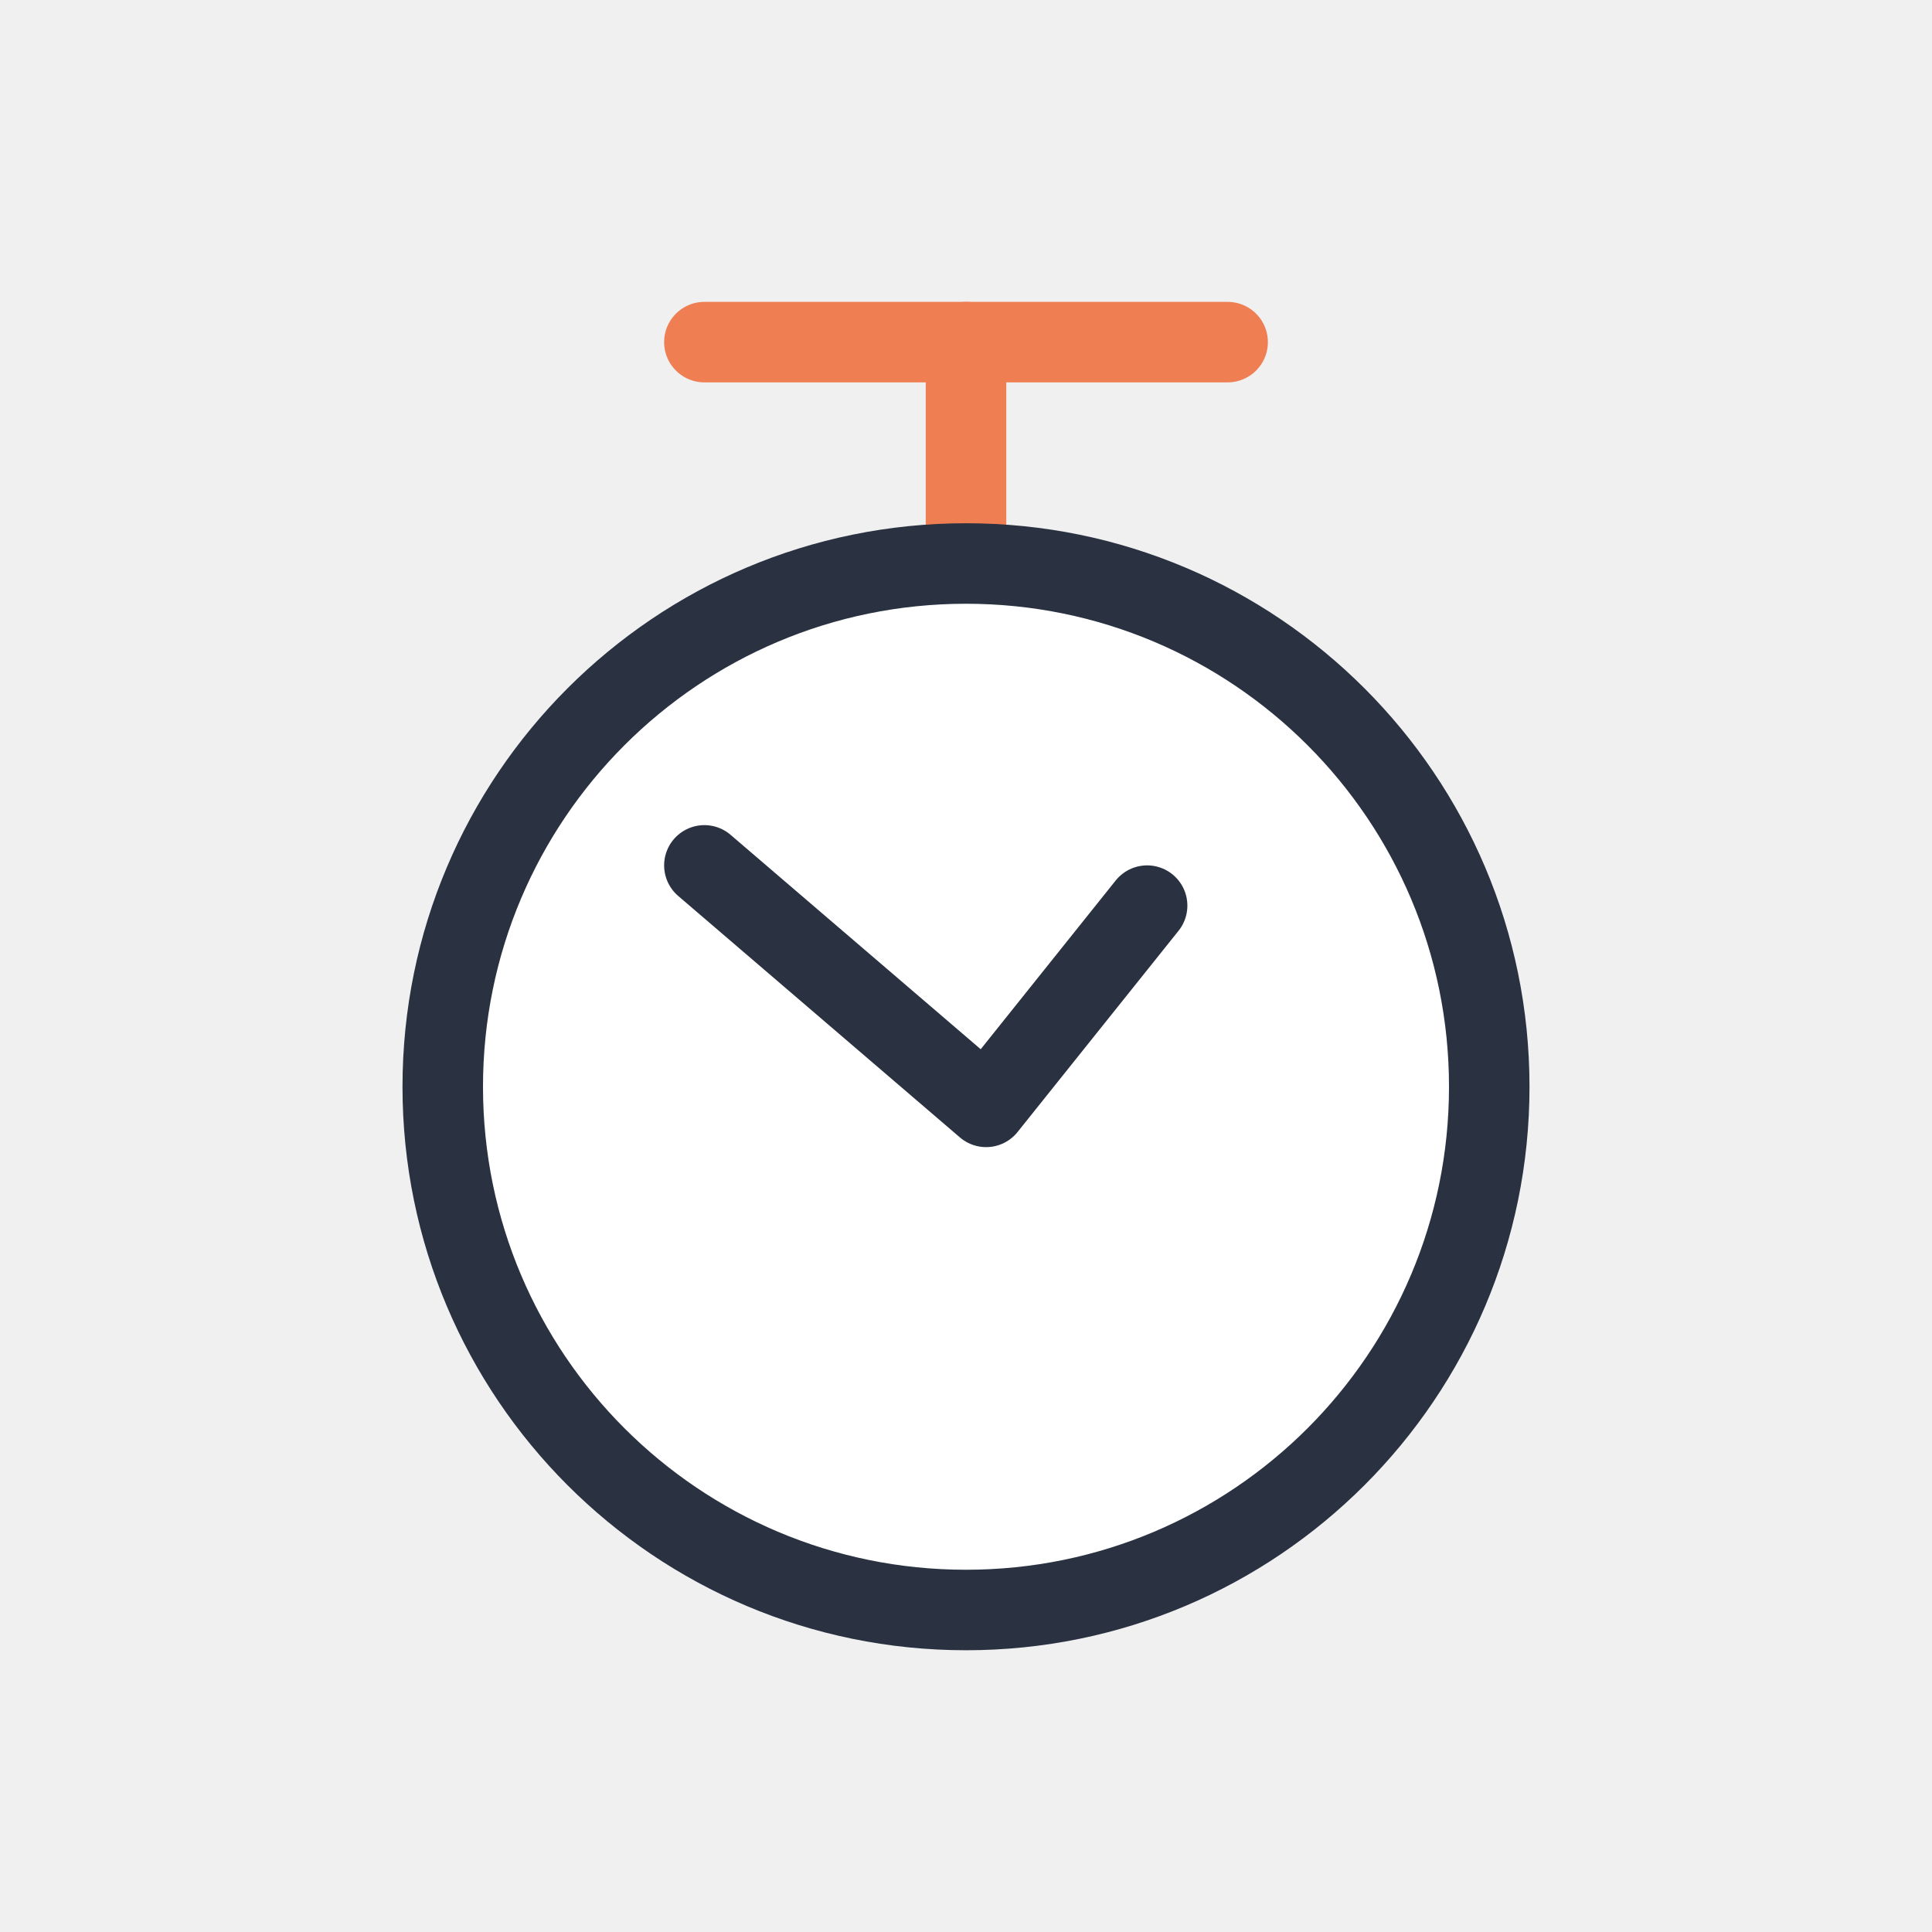
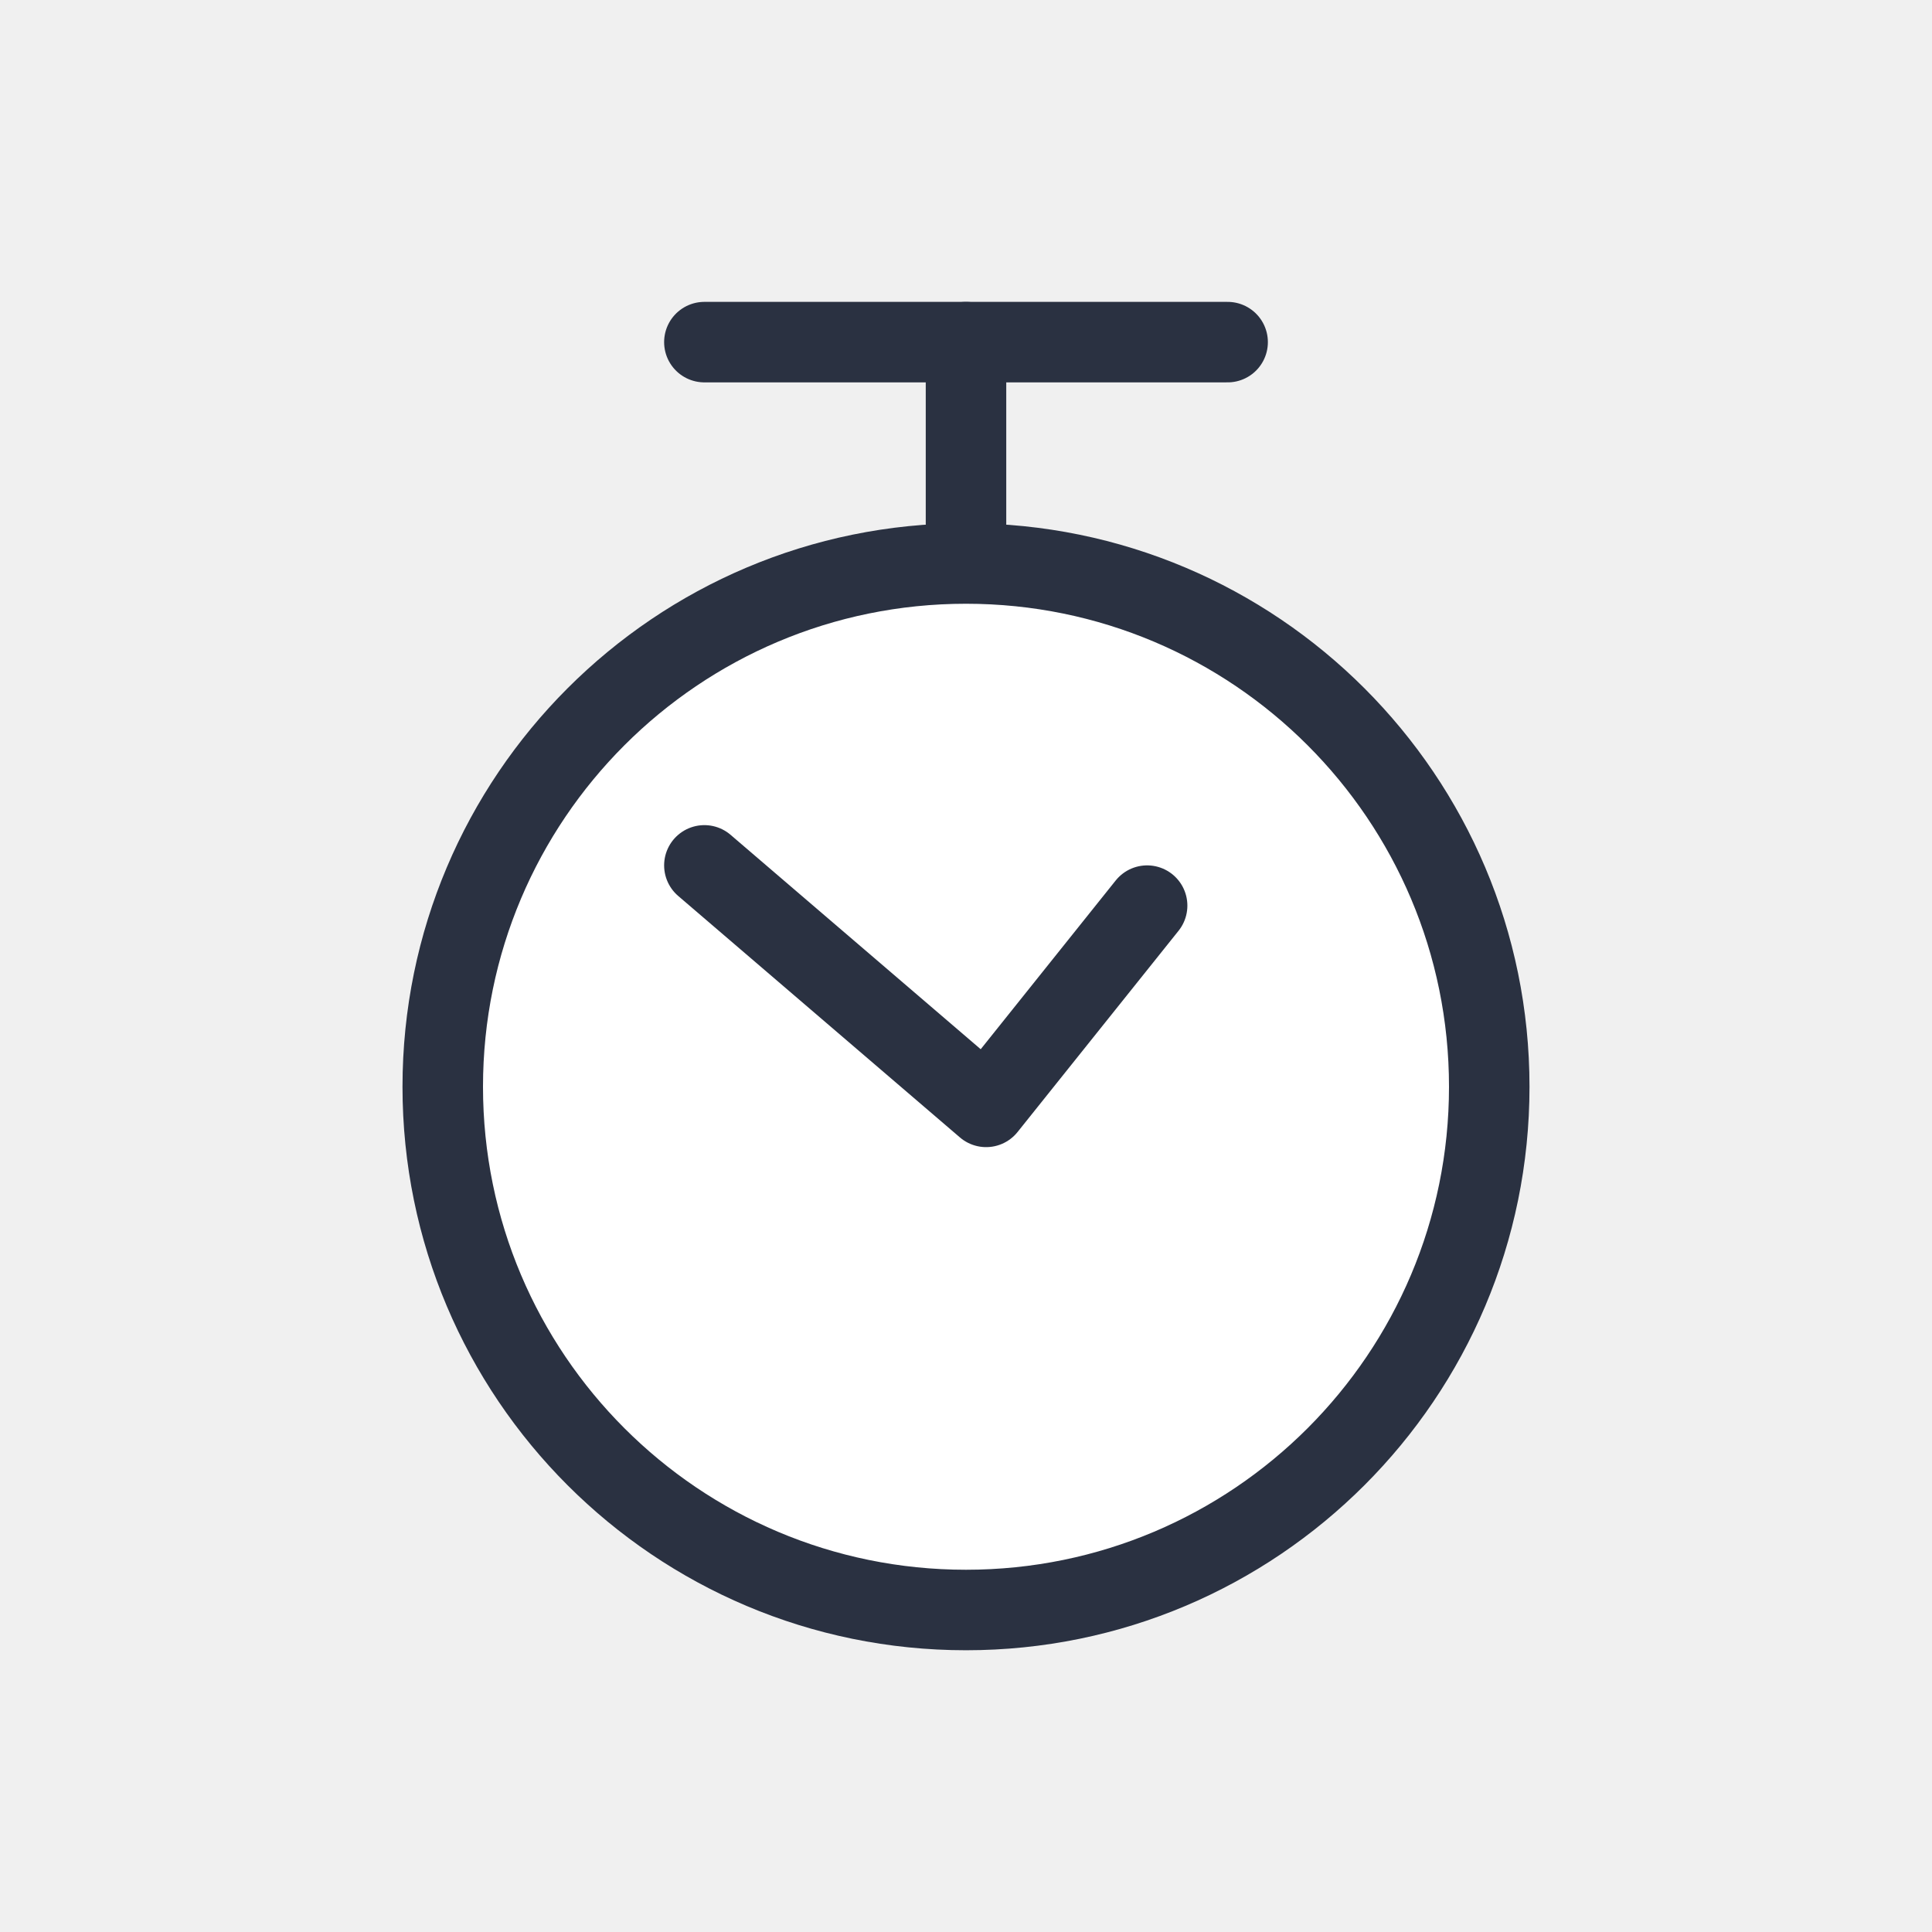
<svg xmlns="http://www.w3.org/2000/svg" id="Layer_1" data-name="Layer 1" viewBox="0 0 48 48">
  <defs>
-     <style>.cls-1{fill:none;stroke:#ef7e53;}.cls-1,.cls-4{stroke-linecap:round;stroke-linejoin:round;stroke-width:2px;}.cls-2,.cls-4{fill:#fff;}.cls-3{fill:#2a3141;}.cls-4{stroke:#2a3141;}</style>
+     <style>.cls-1{fill:none;}.cls-1,.cls-4{stroke:#2a3141;stroke-linecap:round;stroke-linejoin:round;stroke-width:2px;}.cls-2,.cls-4{fill:#fff;}.cls-3{fill:#2a3141;}</style>
  </defs>
  <line class="cls-1" x1="17.5" y1="8.5" x2="30.5" y2="8.5" />
  <line class="cls-1" x1="24" y1="15.5" x2="24" y2="8.5" />
  <circle class="cls-2" cx="24" cy="27" r="13" />
  <path class="cls-3" d="M24,15A12,12,0,1,1,12,27,12,12,0,0,1,24,15m0-2A14,14,0,1,0,38,27,14,14,0,0,0,24,13Z" />
  <polyline class="cls-4" points="28.5 22.5 24.5 27.5 17.5 21.5" />
</svg>
